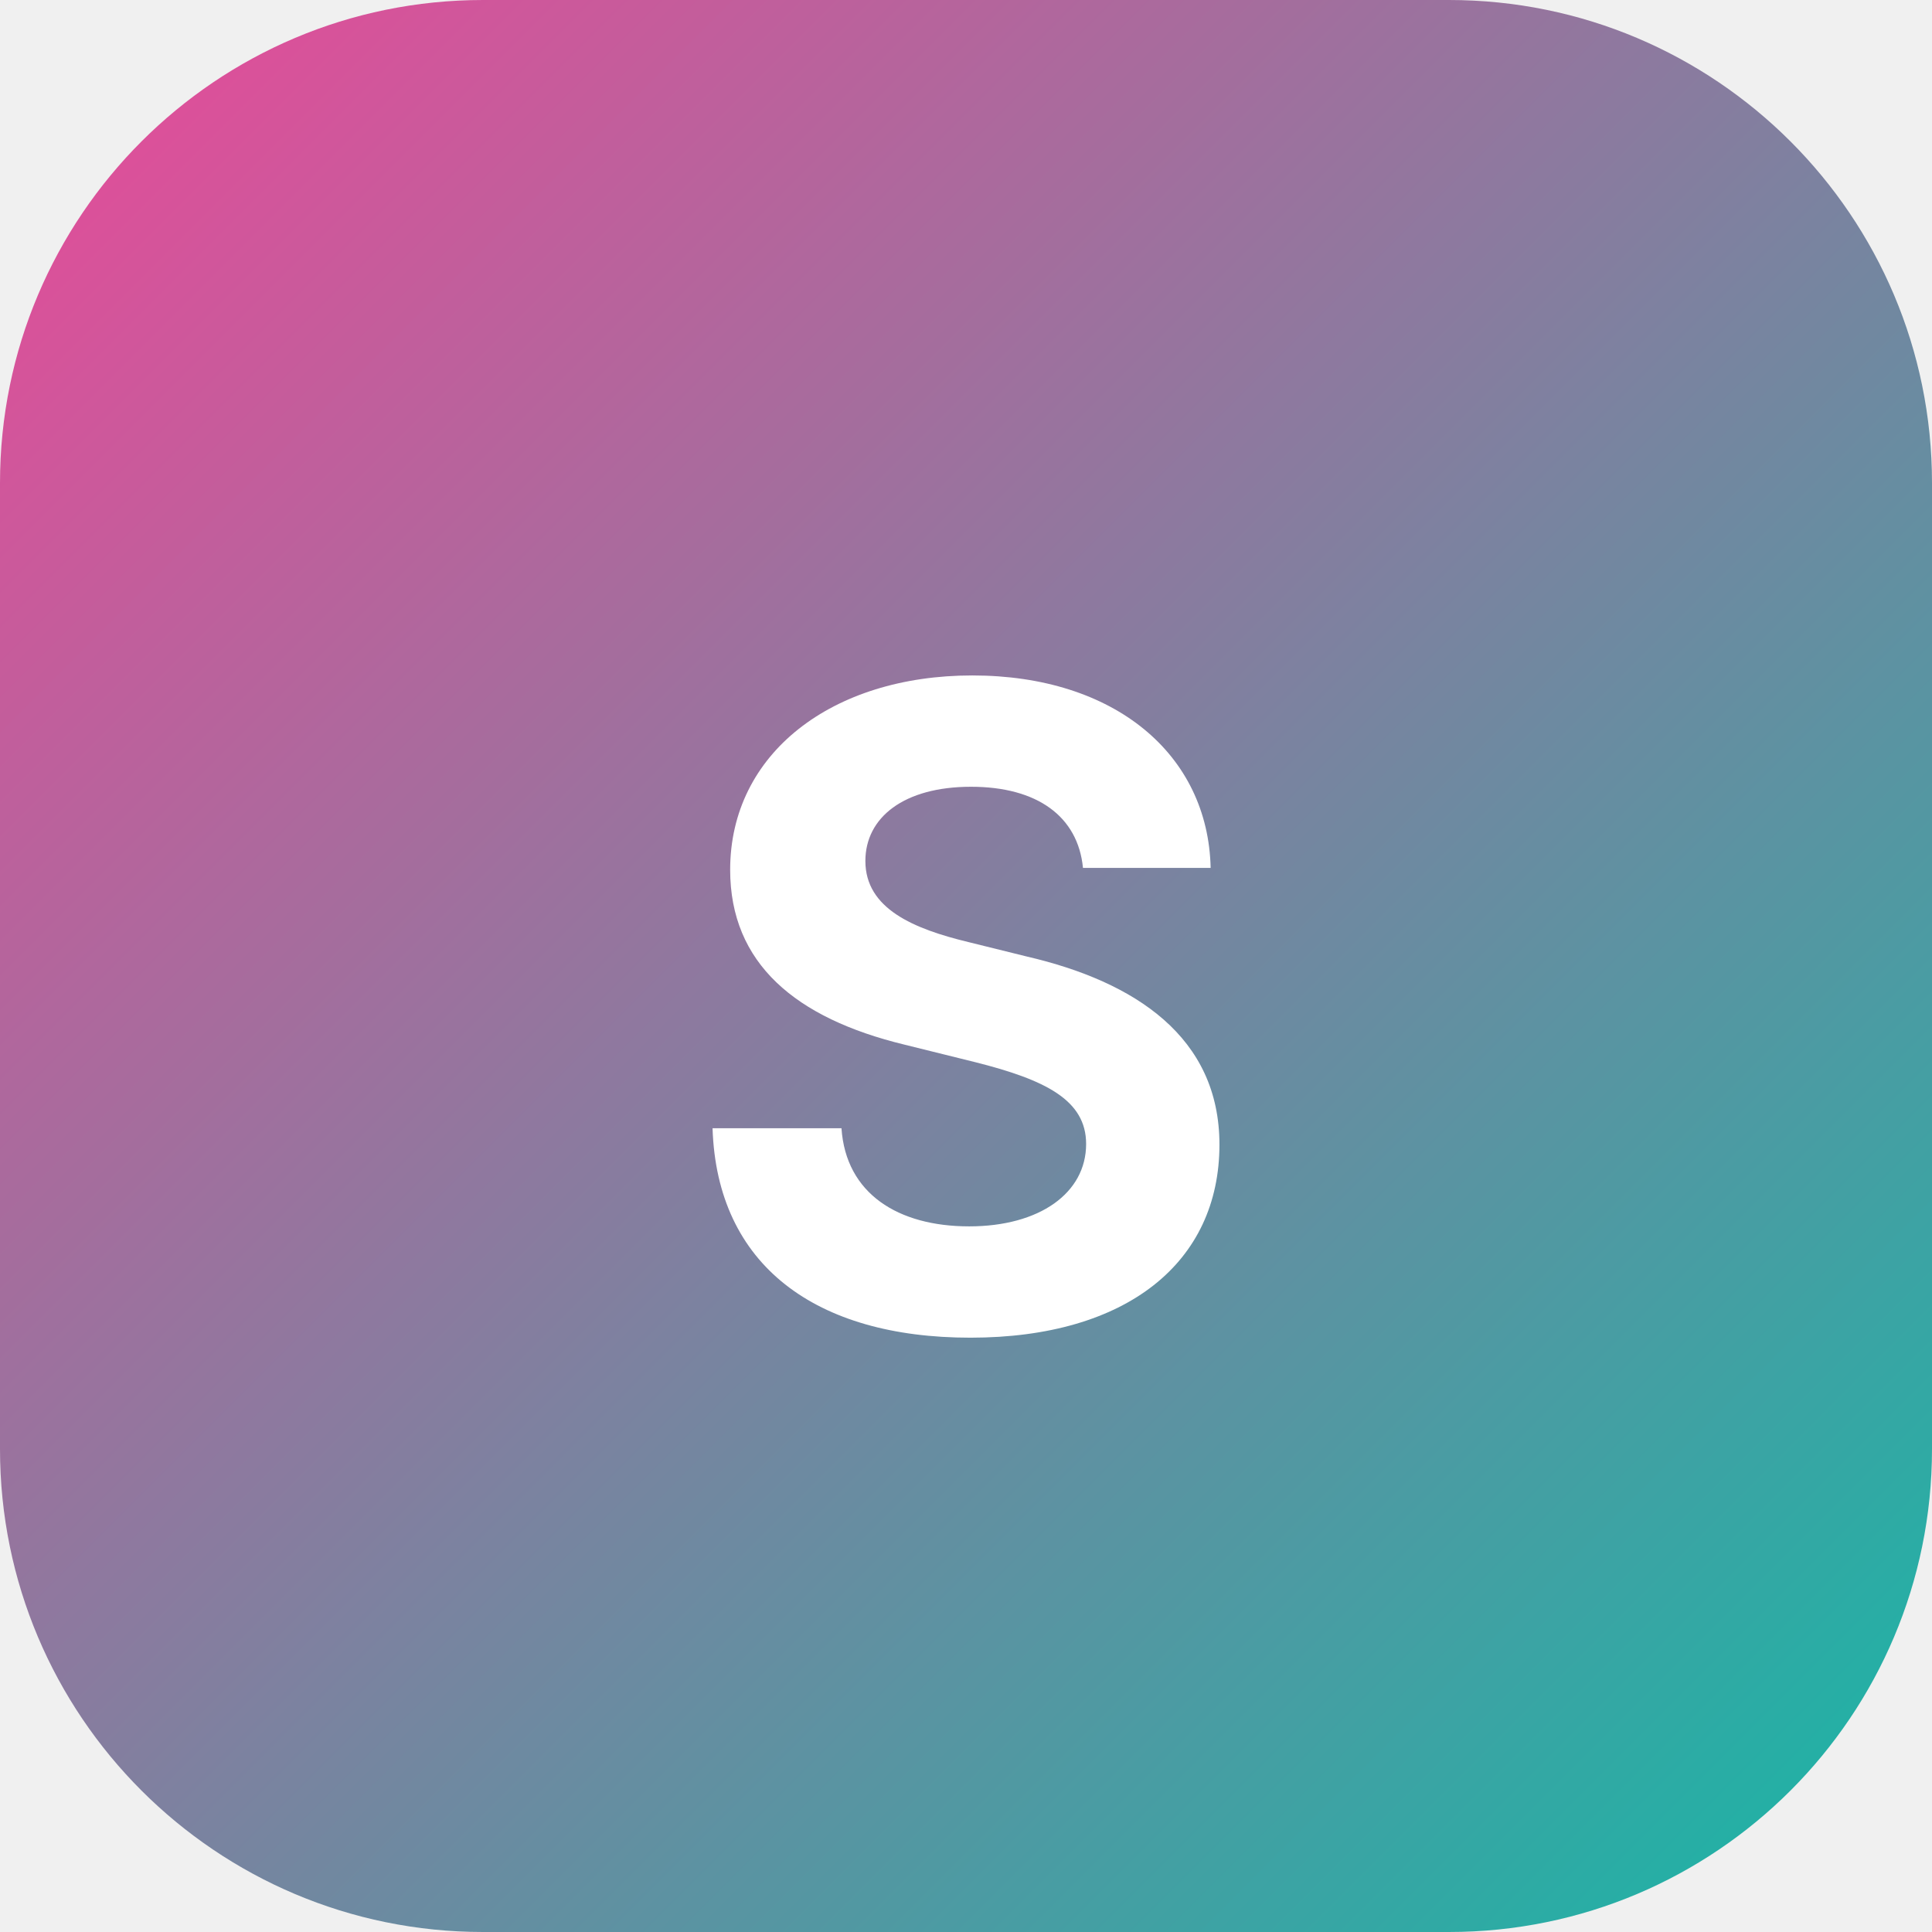
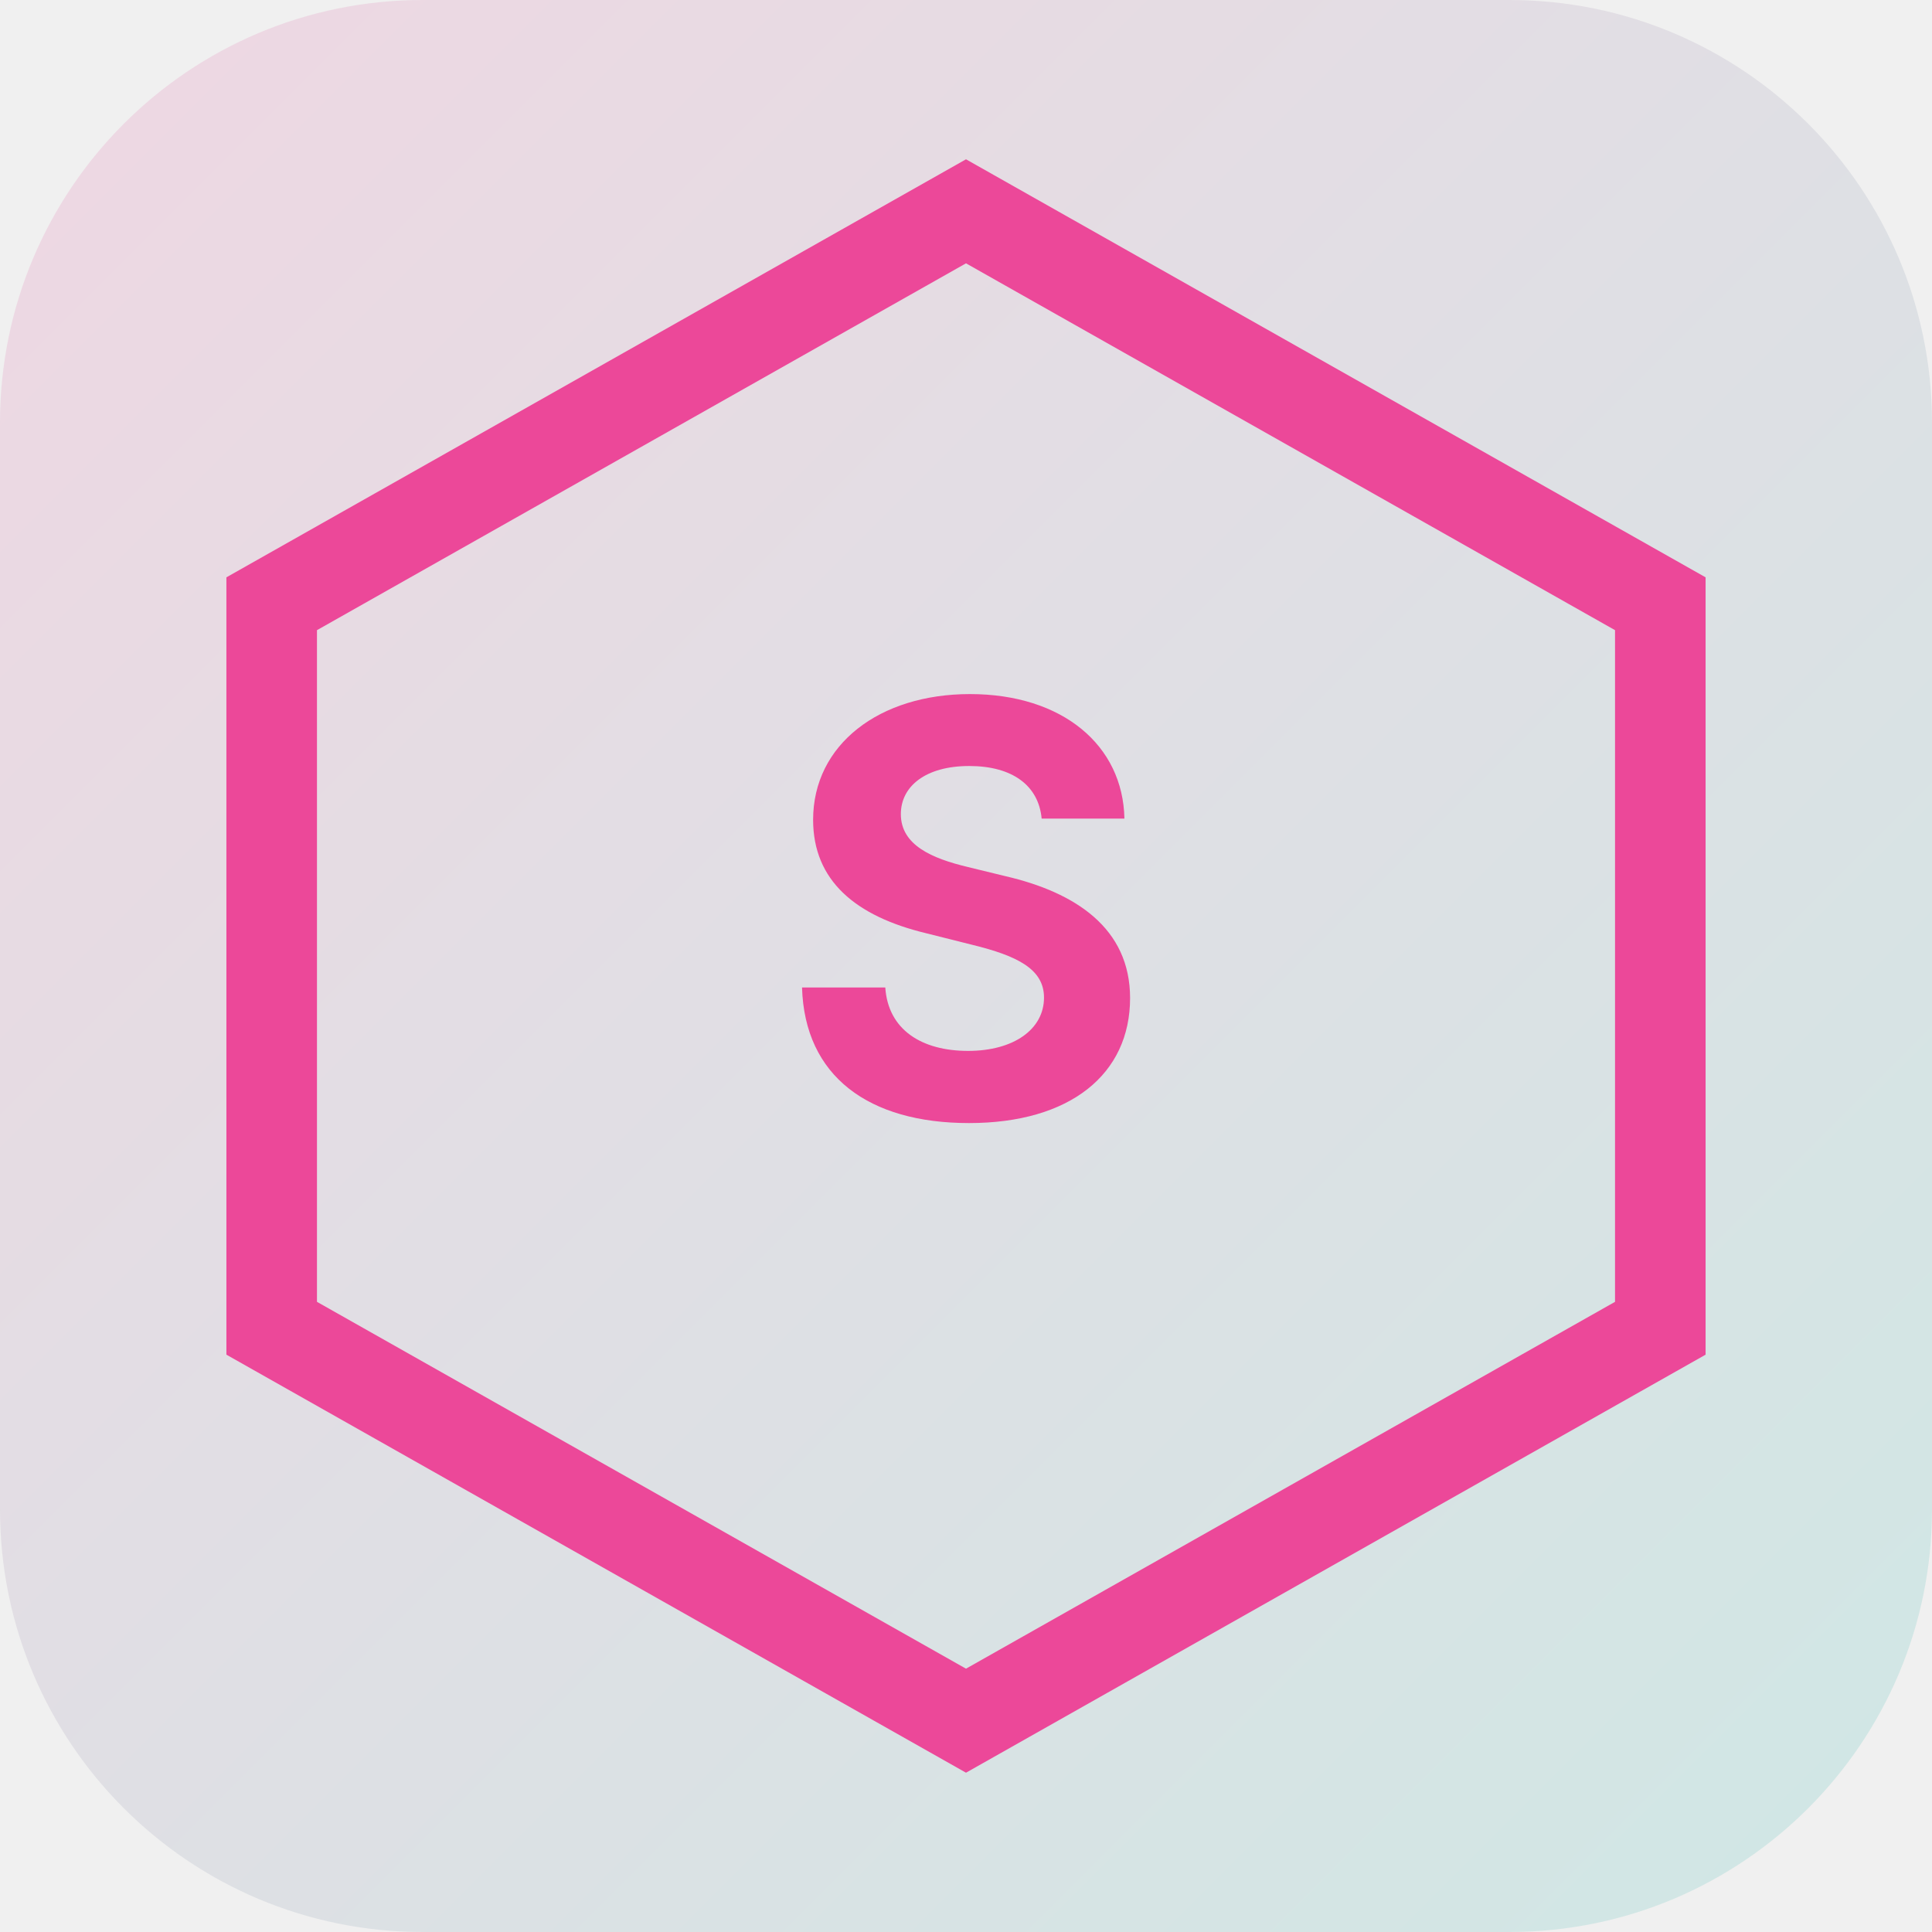
- <svg xmlns="http://www.w3.org/2000/svg" viewBox="0 0 48 48" fill="none" role="img" aria-label="socialforge-ai logo">
+ <svg xmlns="http://www.w3.org/2000/svg" viewBox="0 0 128 128" role="img" aria-label="socialforge-ai logo">
  <defs>
-     <linearGradient id="logoGrad" x1="0%" y1="0%" x2="100%" y2="100%">
+     <linearGradient id="g" x1="0" y1="0" x2="1" y2="1">
      <stop offset="0%" stop-color="#EC4899" />
      <stop offset="100%" stop-color="#14B8A6" />
    </linearGradient>
  </defs>
-   <rect width="48" height="48" rx="12" fill="url(#logoGrad)" />
-   <text x="24" y="33" font-family="Space Grotesk, Inter, sans-serif" font-size="22" font-weight="700" fill="#FFFFFF" text-anchor="middle">S</text>
+   <rect width="128" height="128" rx="28" fill="url(#g)" opacity="0.15" />
+   <polygon points="64,14 110,40 110,88 64,114 18,88 18,40" fill="none" stroke="#EC4899" stroke-width="6" />
+   <text x="64" y="74" font-family="Space Grotesk, Inter, sans-serif" font-size="38" font-weight="700" fill="#EC4899" text-anchor="middle">S</text>
</svg>
